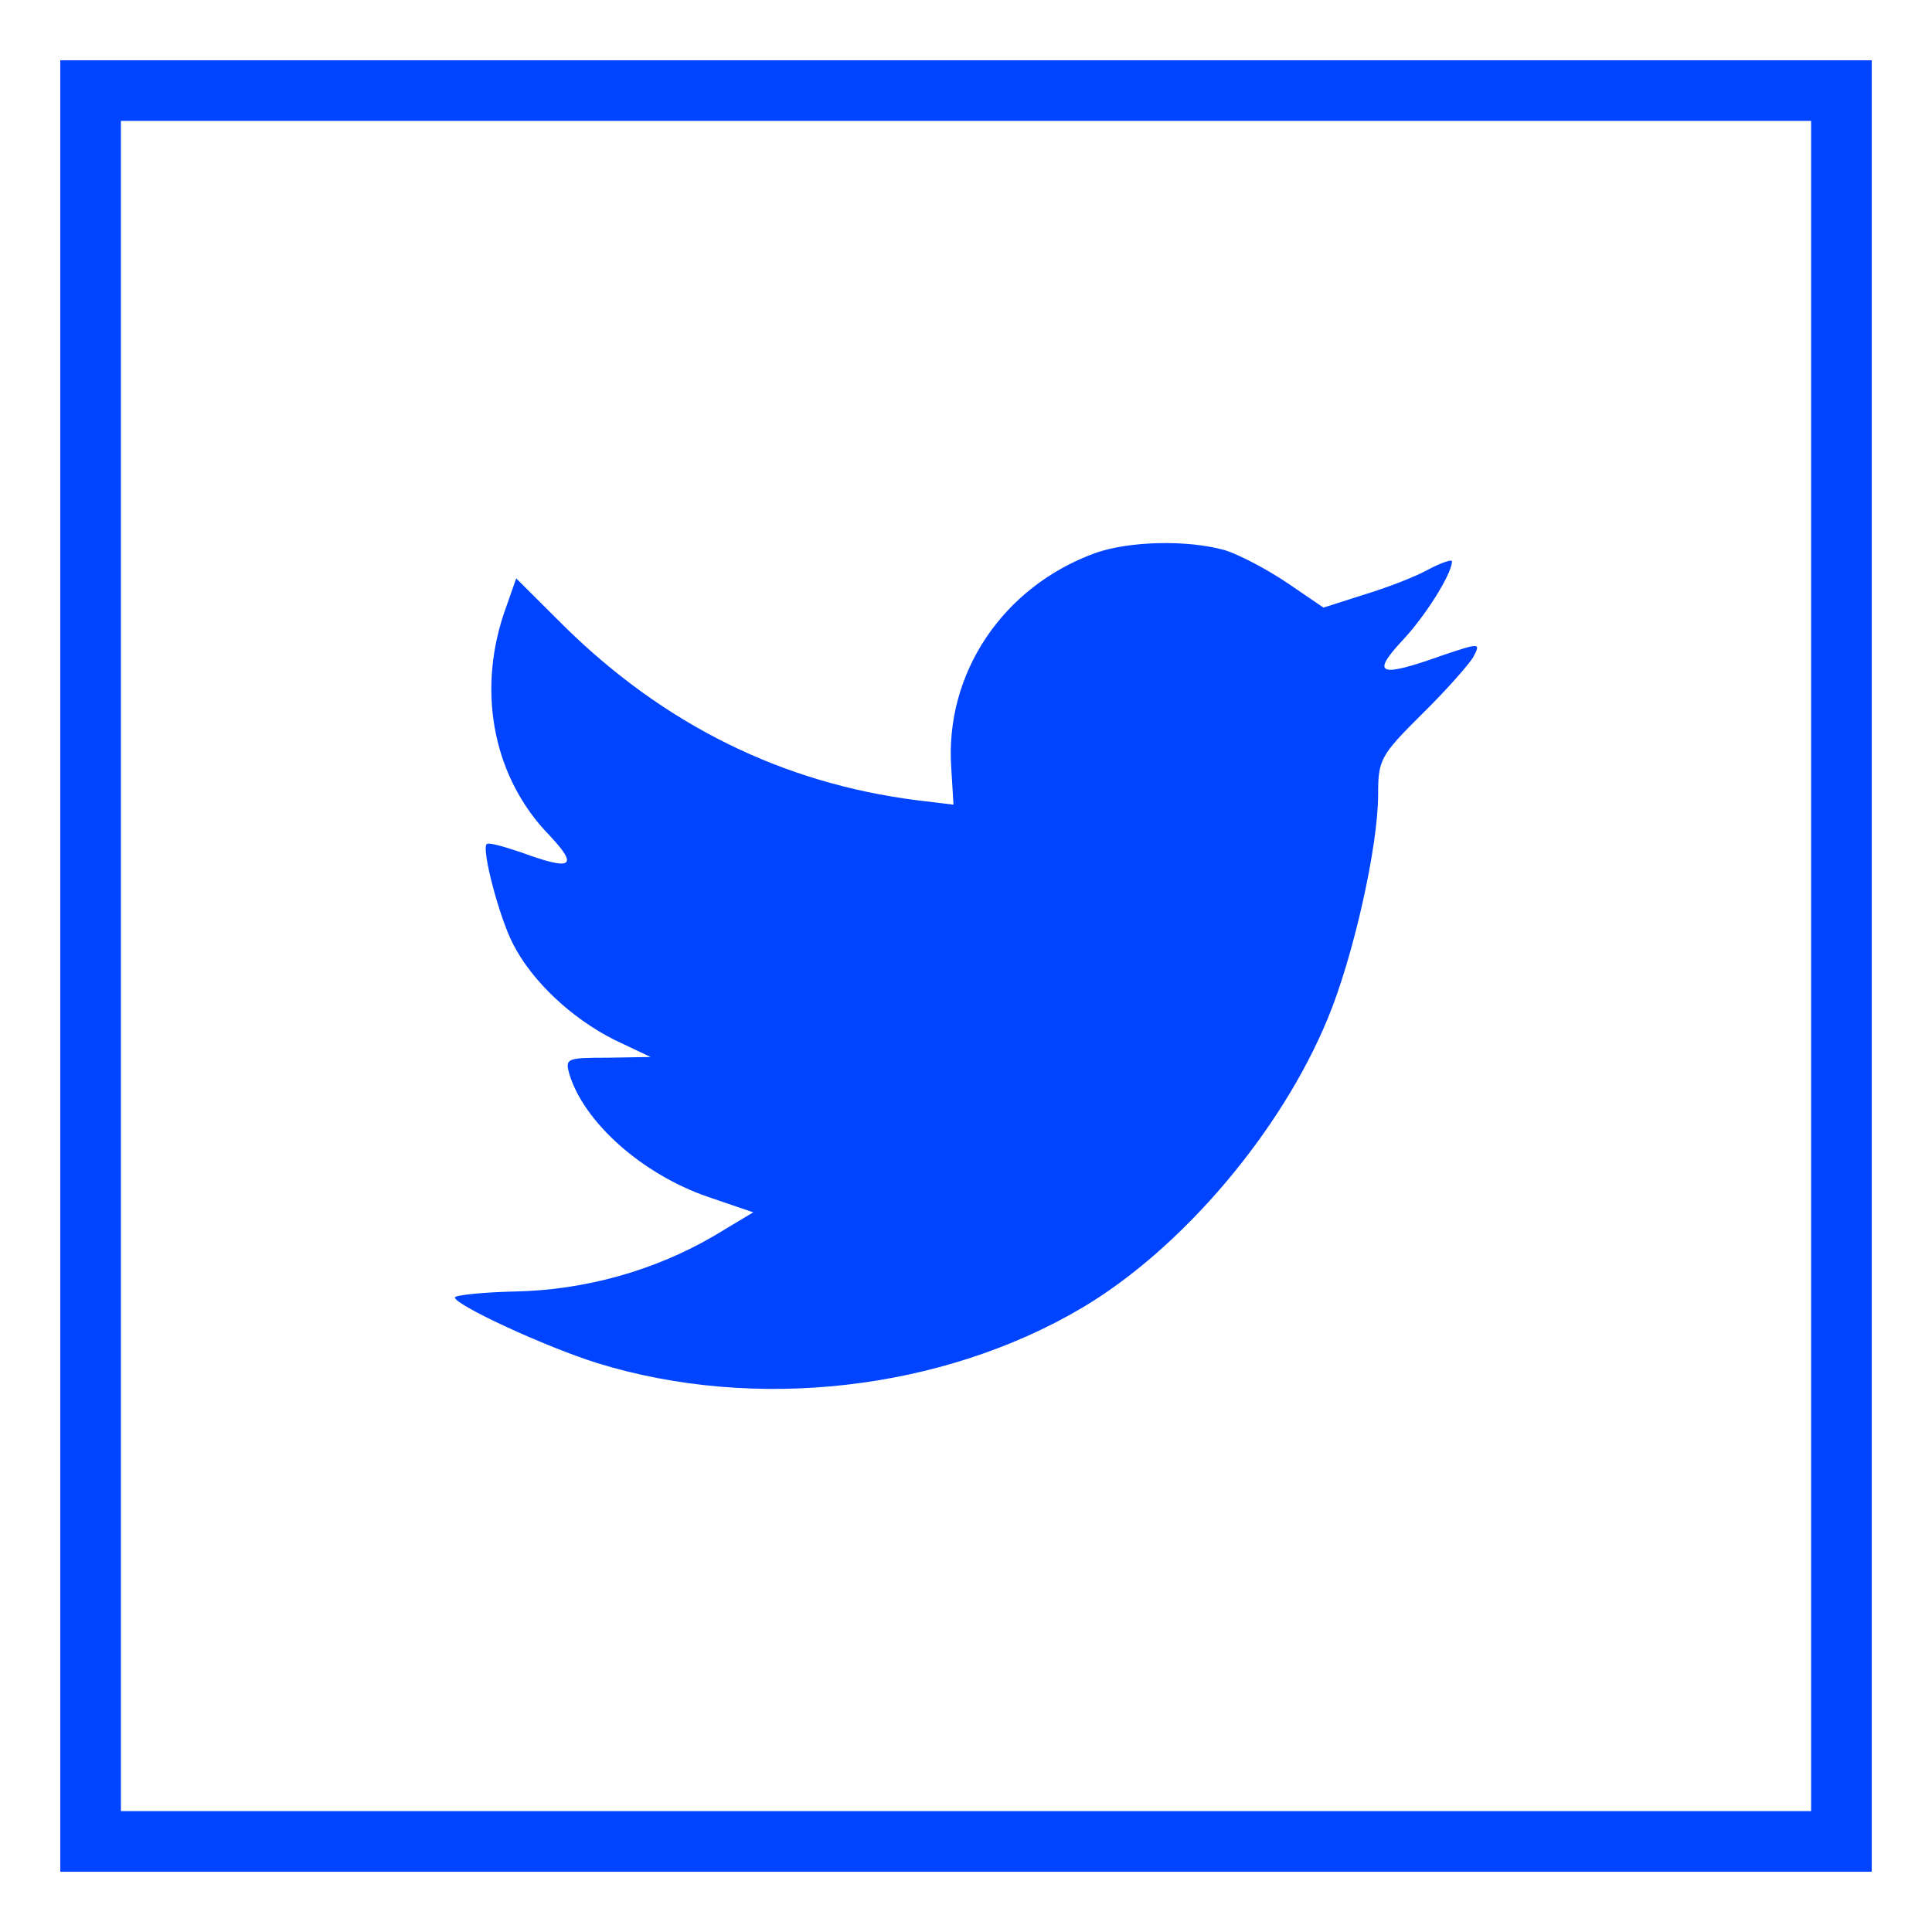
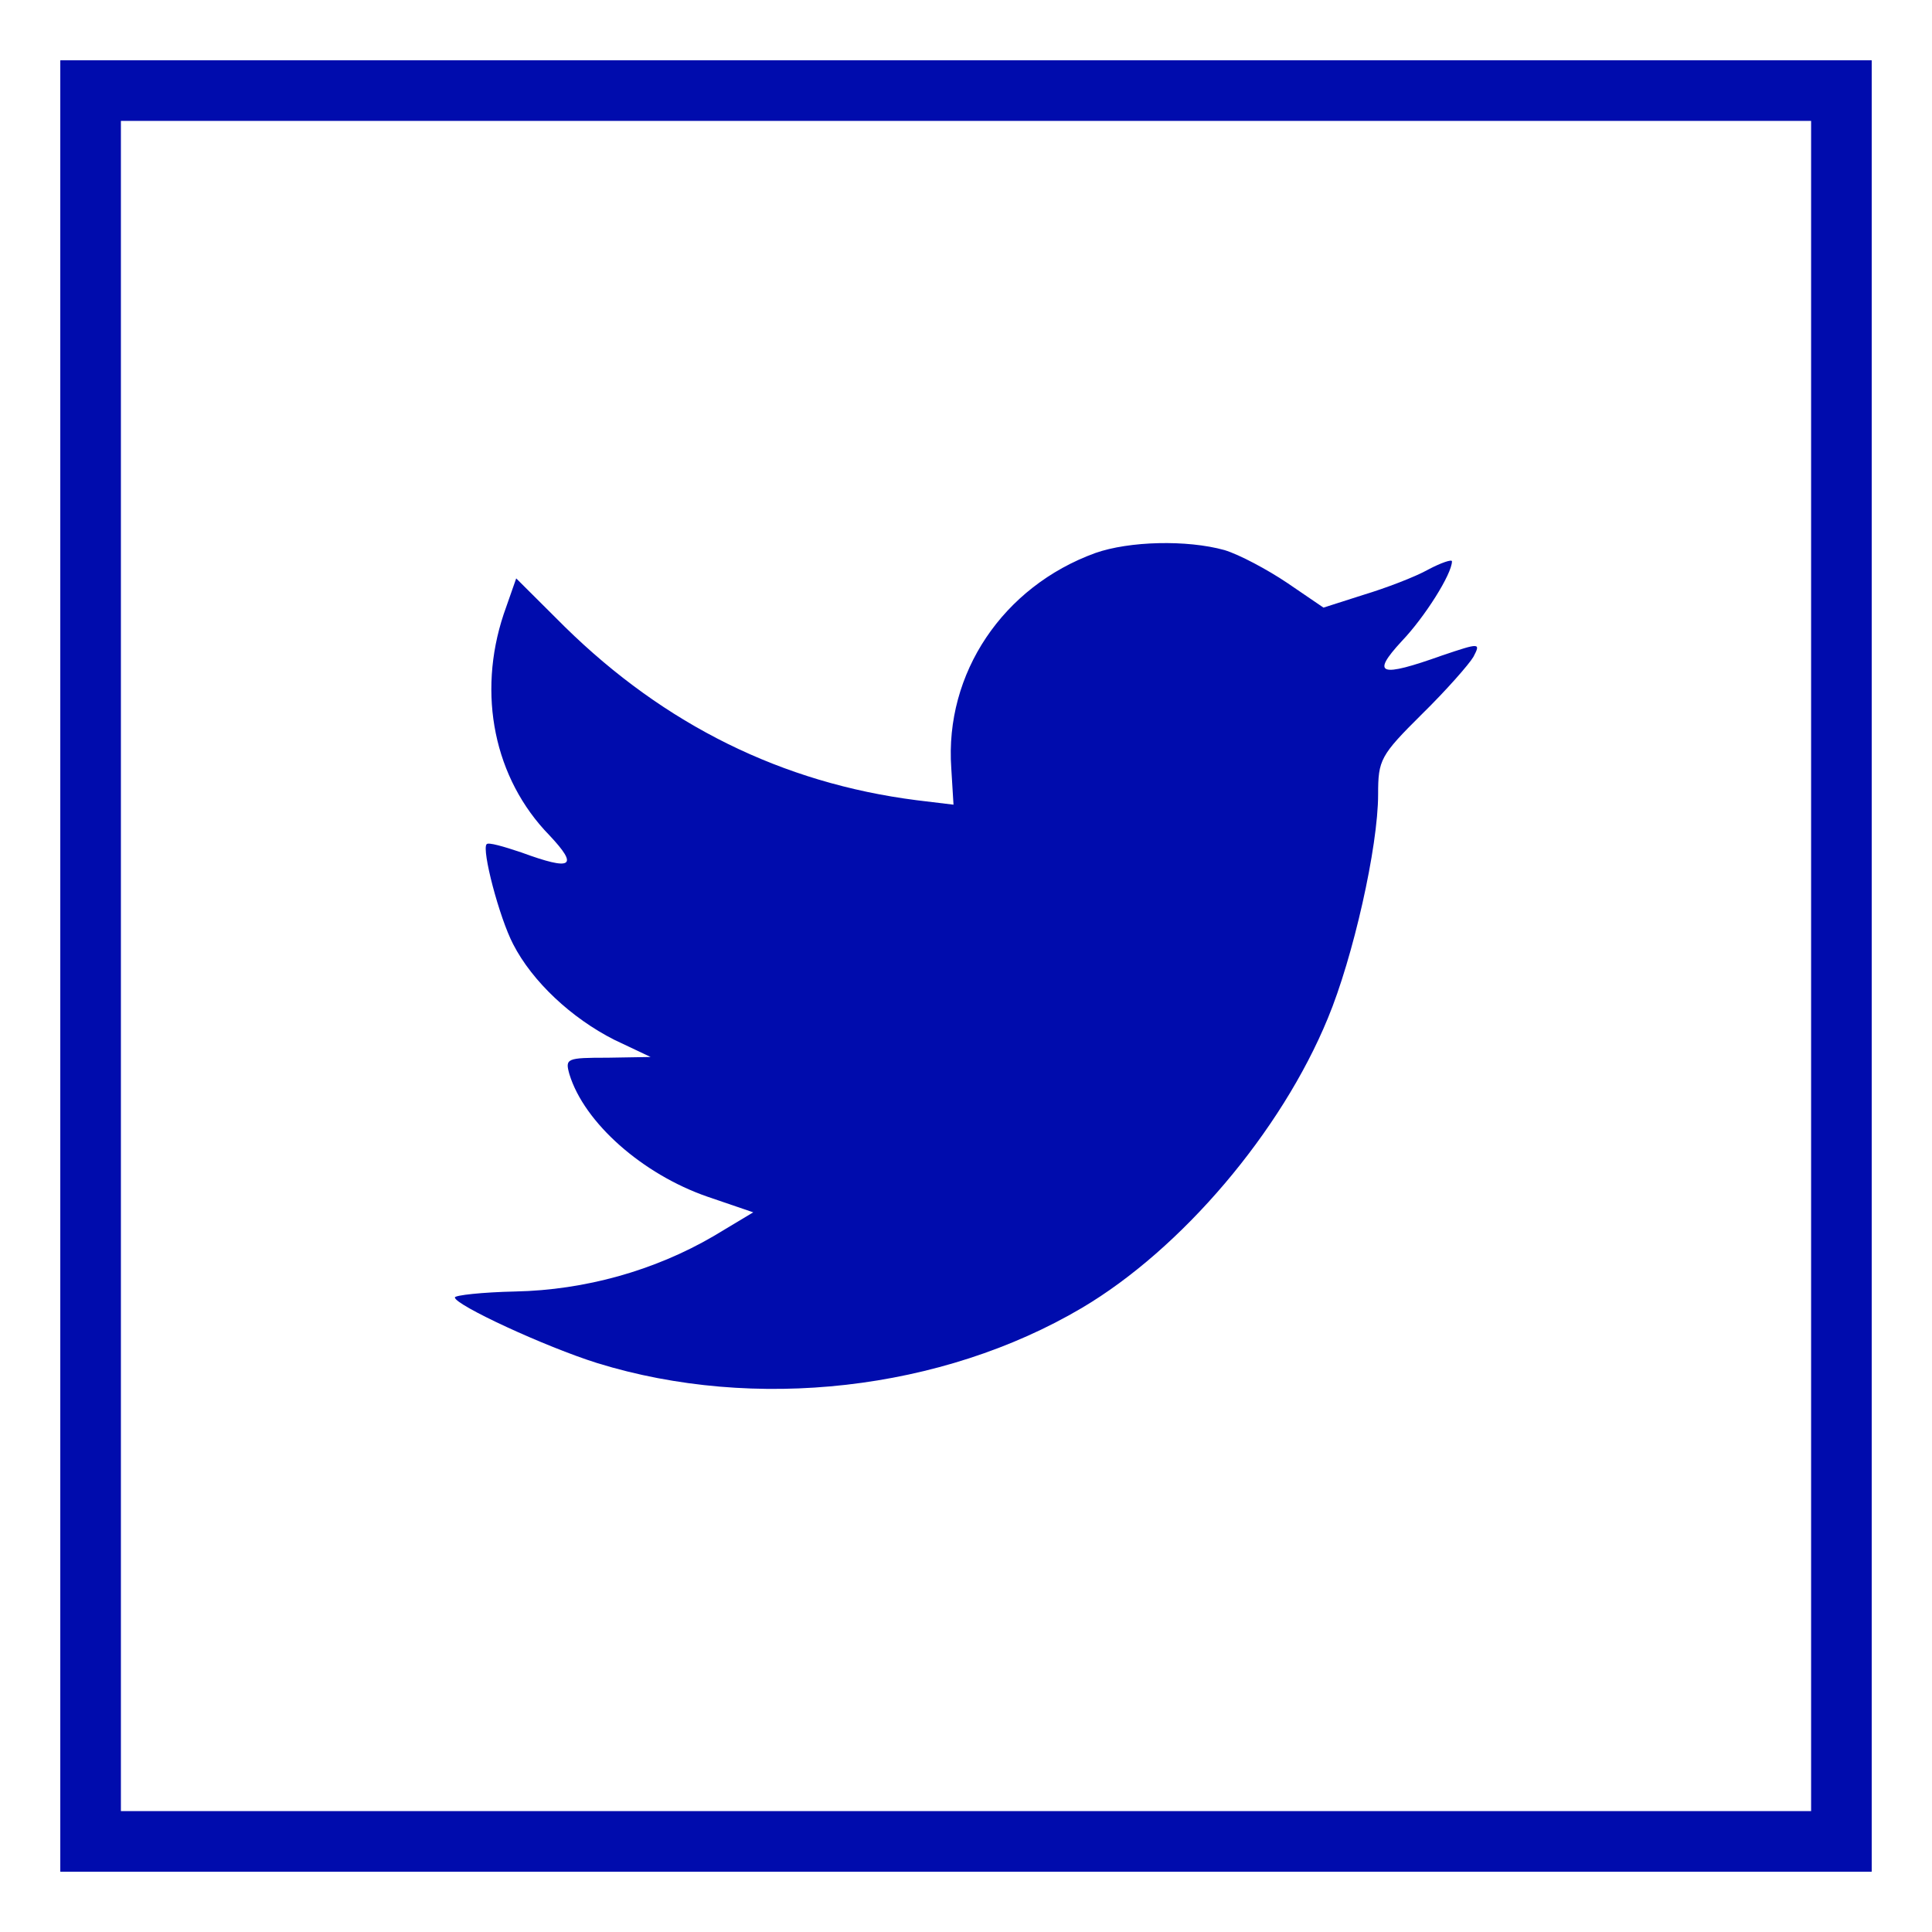
<svg xmlns="http://www.w3.org/2000/svg" enable-background="new 0 0 32 32" version="1.1" width="30px" height="30px" viewBox="0 0 32 32" xml:space="preserve">
  <g id="Line">
    <g>
-       <path d="M30,2v28H2V2H30 M31,1H1v30h30V1L31,1z" fill="#0044ff" />
-       <path d="M30,2v28H2V2H30 M31,1H1v30h30V1L31,1z" fill="#0044ff" />
+       <path d="M30,2v28H2V2H30 M31,1H1v30h30V1L31,1z" fill="#000cad" />
+       <path d="M30,2v28H2V2H30 M31,1H1v30h30V1L31,1z" fill="#000cad" />
    </g>
-     <path d="M18.141,9.16c-1.529,0.556-2.495,1.991-2.385,3.562l0.037,0.606l-0.612-0.074   c-2.226-0.284-4.171-1.249-5.823-2.869L8.55,9.58l-0.208,0.594c-0.44,1.323-0.159,2.721,0.758,3.661   c0.489,0.52,0.379,0.594-0.465,0.284c-0.294-0.099-0.55-0.173-0.575-0.136c-0.085,0.087,0.208,1.212,0.44,1.657   c0.318,0.619,0.966,1.224,1.676,1.583l0.6,0.284l-0.709,0.012c-0.685,0-0.709,0.012-0.636,0.273   c0.245,0.804,1.211,1.657,2.287,2.029l0.758,0.259l-0.66,0.396c-0.978,0.57-2.128,0.891-3.278,0.915   c-0.551,0.012-1.004,0.062-1.004,0.099c0,0.123,1.493,0.816,2.361,1.088c2.605,0.804,5.701,0.457,8.025-0.915   c1.651-0.977,3.302-2.919,4.074-4.799c0.416-1.001,0.832-2.832,0.832-3.709c0-0.569,0.037-0.643,0.722-1.323   c0.404-0.396,0.783-0.828,0.856-0.952c0.123-0.235,0.11-0.235-0.514-0.025c-1.04,0.371-1.187,0.322-0.673-0.235   c0.379-0.396,0.832-1.113,0.832-1.323c0-0.037-0.183,0.025-0.392,0.136c-0.22,0.124-0.709,0.309-1.076,0.42l-0.66,0.211l-0.6-0.409   c-0.33-0.222-0.795-0.47-1.04-0.544C19.658,8.938,18.703,8.962,18.141,9.16z" fill="#0044ff" />
+     <path d="M18.141,9.16c-1.529,0.556-2.495,1.991-2.385,3.562l0.037,0.606l-0.612-0.074   c-2.226-0.284-4.171-1.249-5.823-2.869L8.55,9.58l-0.208,0.594c-0.44,1.323-0.159,2.721,0.758,3.661   c0.489,0.52,0.379,0.594-0.465,0.284c-0.294-0.099-0.55-0.173-0.575-0.136c-0.085,0.087,0.208,1.212,0.44,1.657   c0.318,0.619,0.966,1.224,1.676,1.583l0.6,0.284l-0.709,0.012c-0.685,0-0.709,0.012-0.636,0.273   c0.245,0.804,1.211,1.657,2.287,2.029l0.758,0.259l-0.66,0.396c-0.978,0.57-2.128,0.891-3.278,0.915   c-0.551,0.012-1.004,0.062-1.004,0.099c0,0.123,1.493,0.816,2.361,1.088c2.605,0.804,5.701,0.457,8.025-0.915   c1.651-0.977,3.302-2.919,4.074-4.799c0.416-1.001,0.832-2.832,0.832-3.709c0-0.569,0.037-0.643,0.722-1.323   c0.404-0.396,0.783-0.828,0.856-0.952c0.123-0.235,0.11-0.235-0.514-0.025c-1.04,0.371-1.187,0.322-0.673-0.235   c0.379-0.396,0.832-1.113,0.832-1.323c0-0.037-0.183,0.025-0.392,0.136c-0.22,0.124-0.709,0.309-1.076,0.42l-0.66,0.211l-0.6-0.409   c-0.33-0.222-0.795-0.47-1.04-0.544C19.658,8.938,18.703,8.962,18.141,9.16z" fill="#000cad" />
  </g>
</svg>
